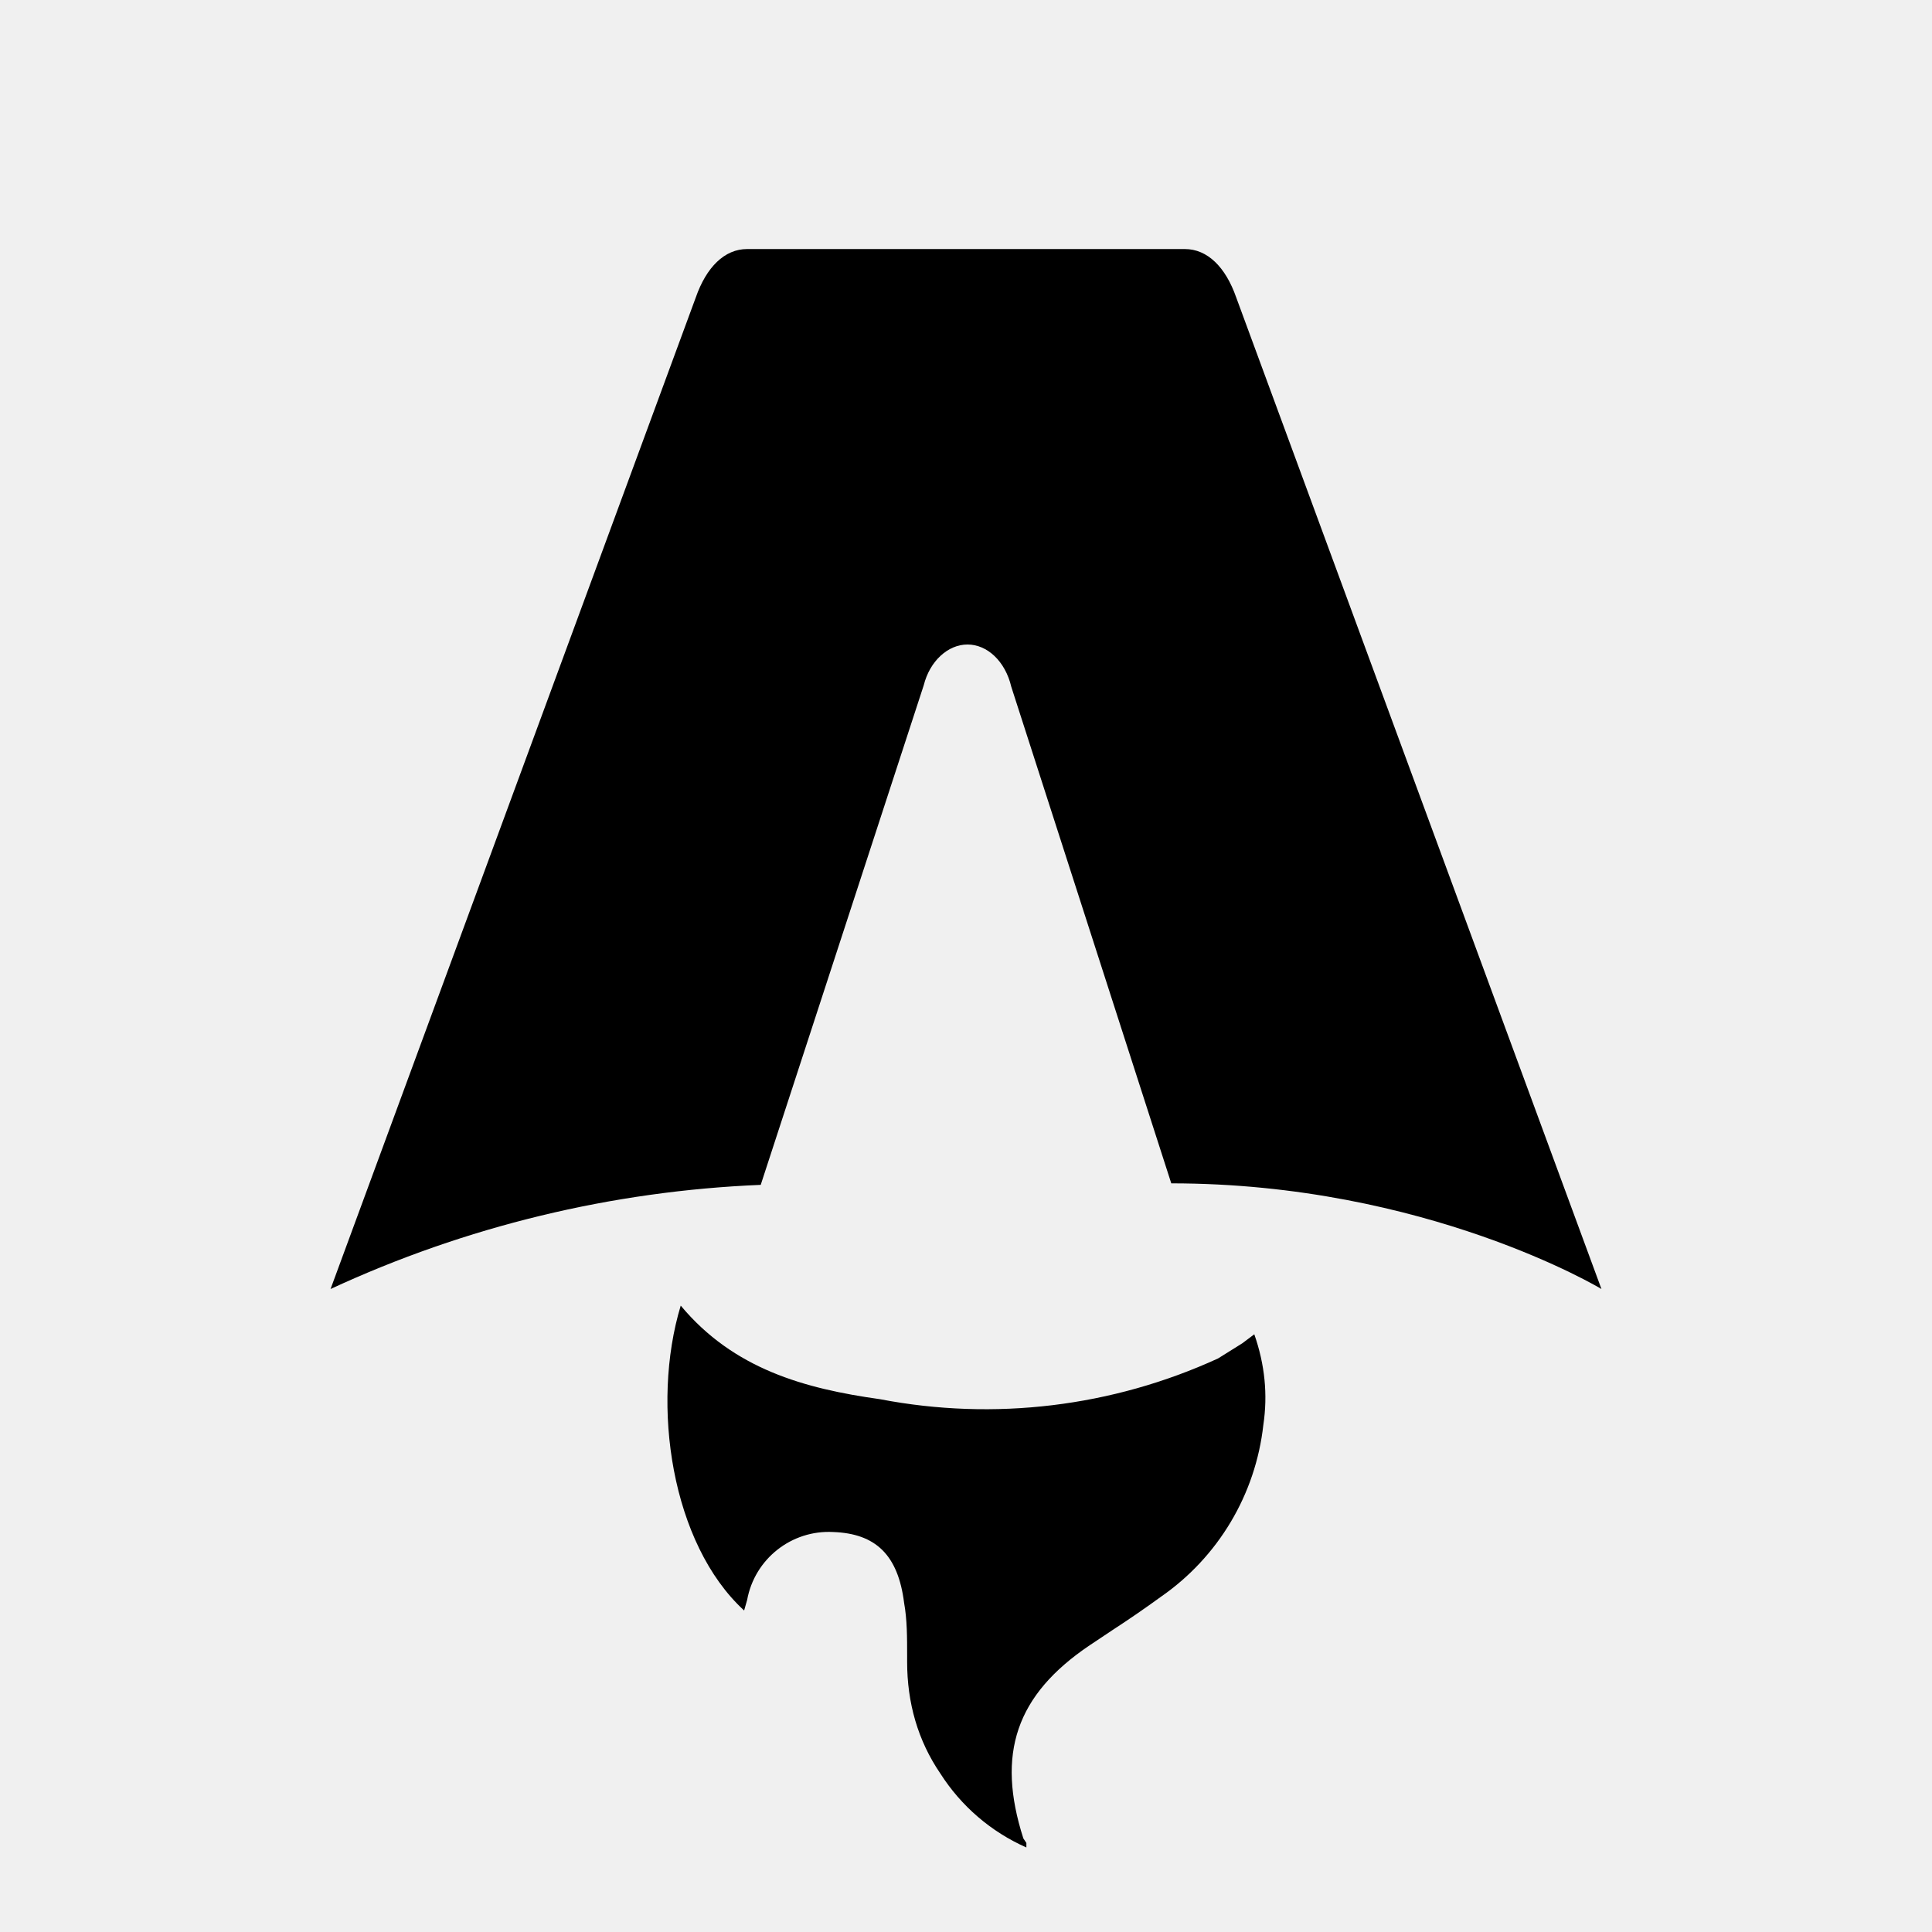
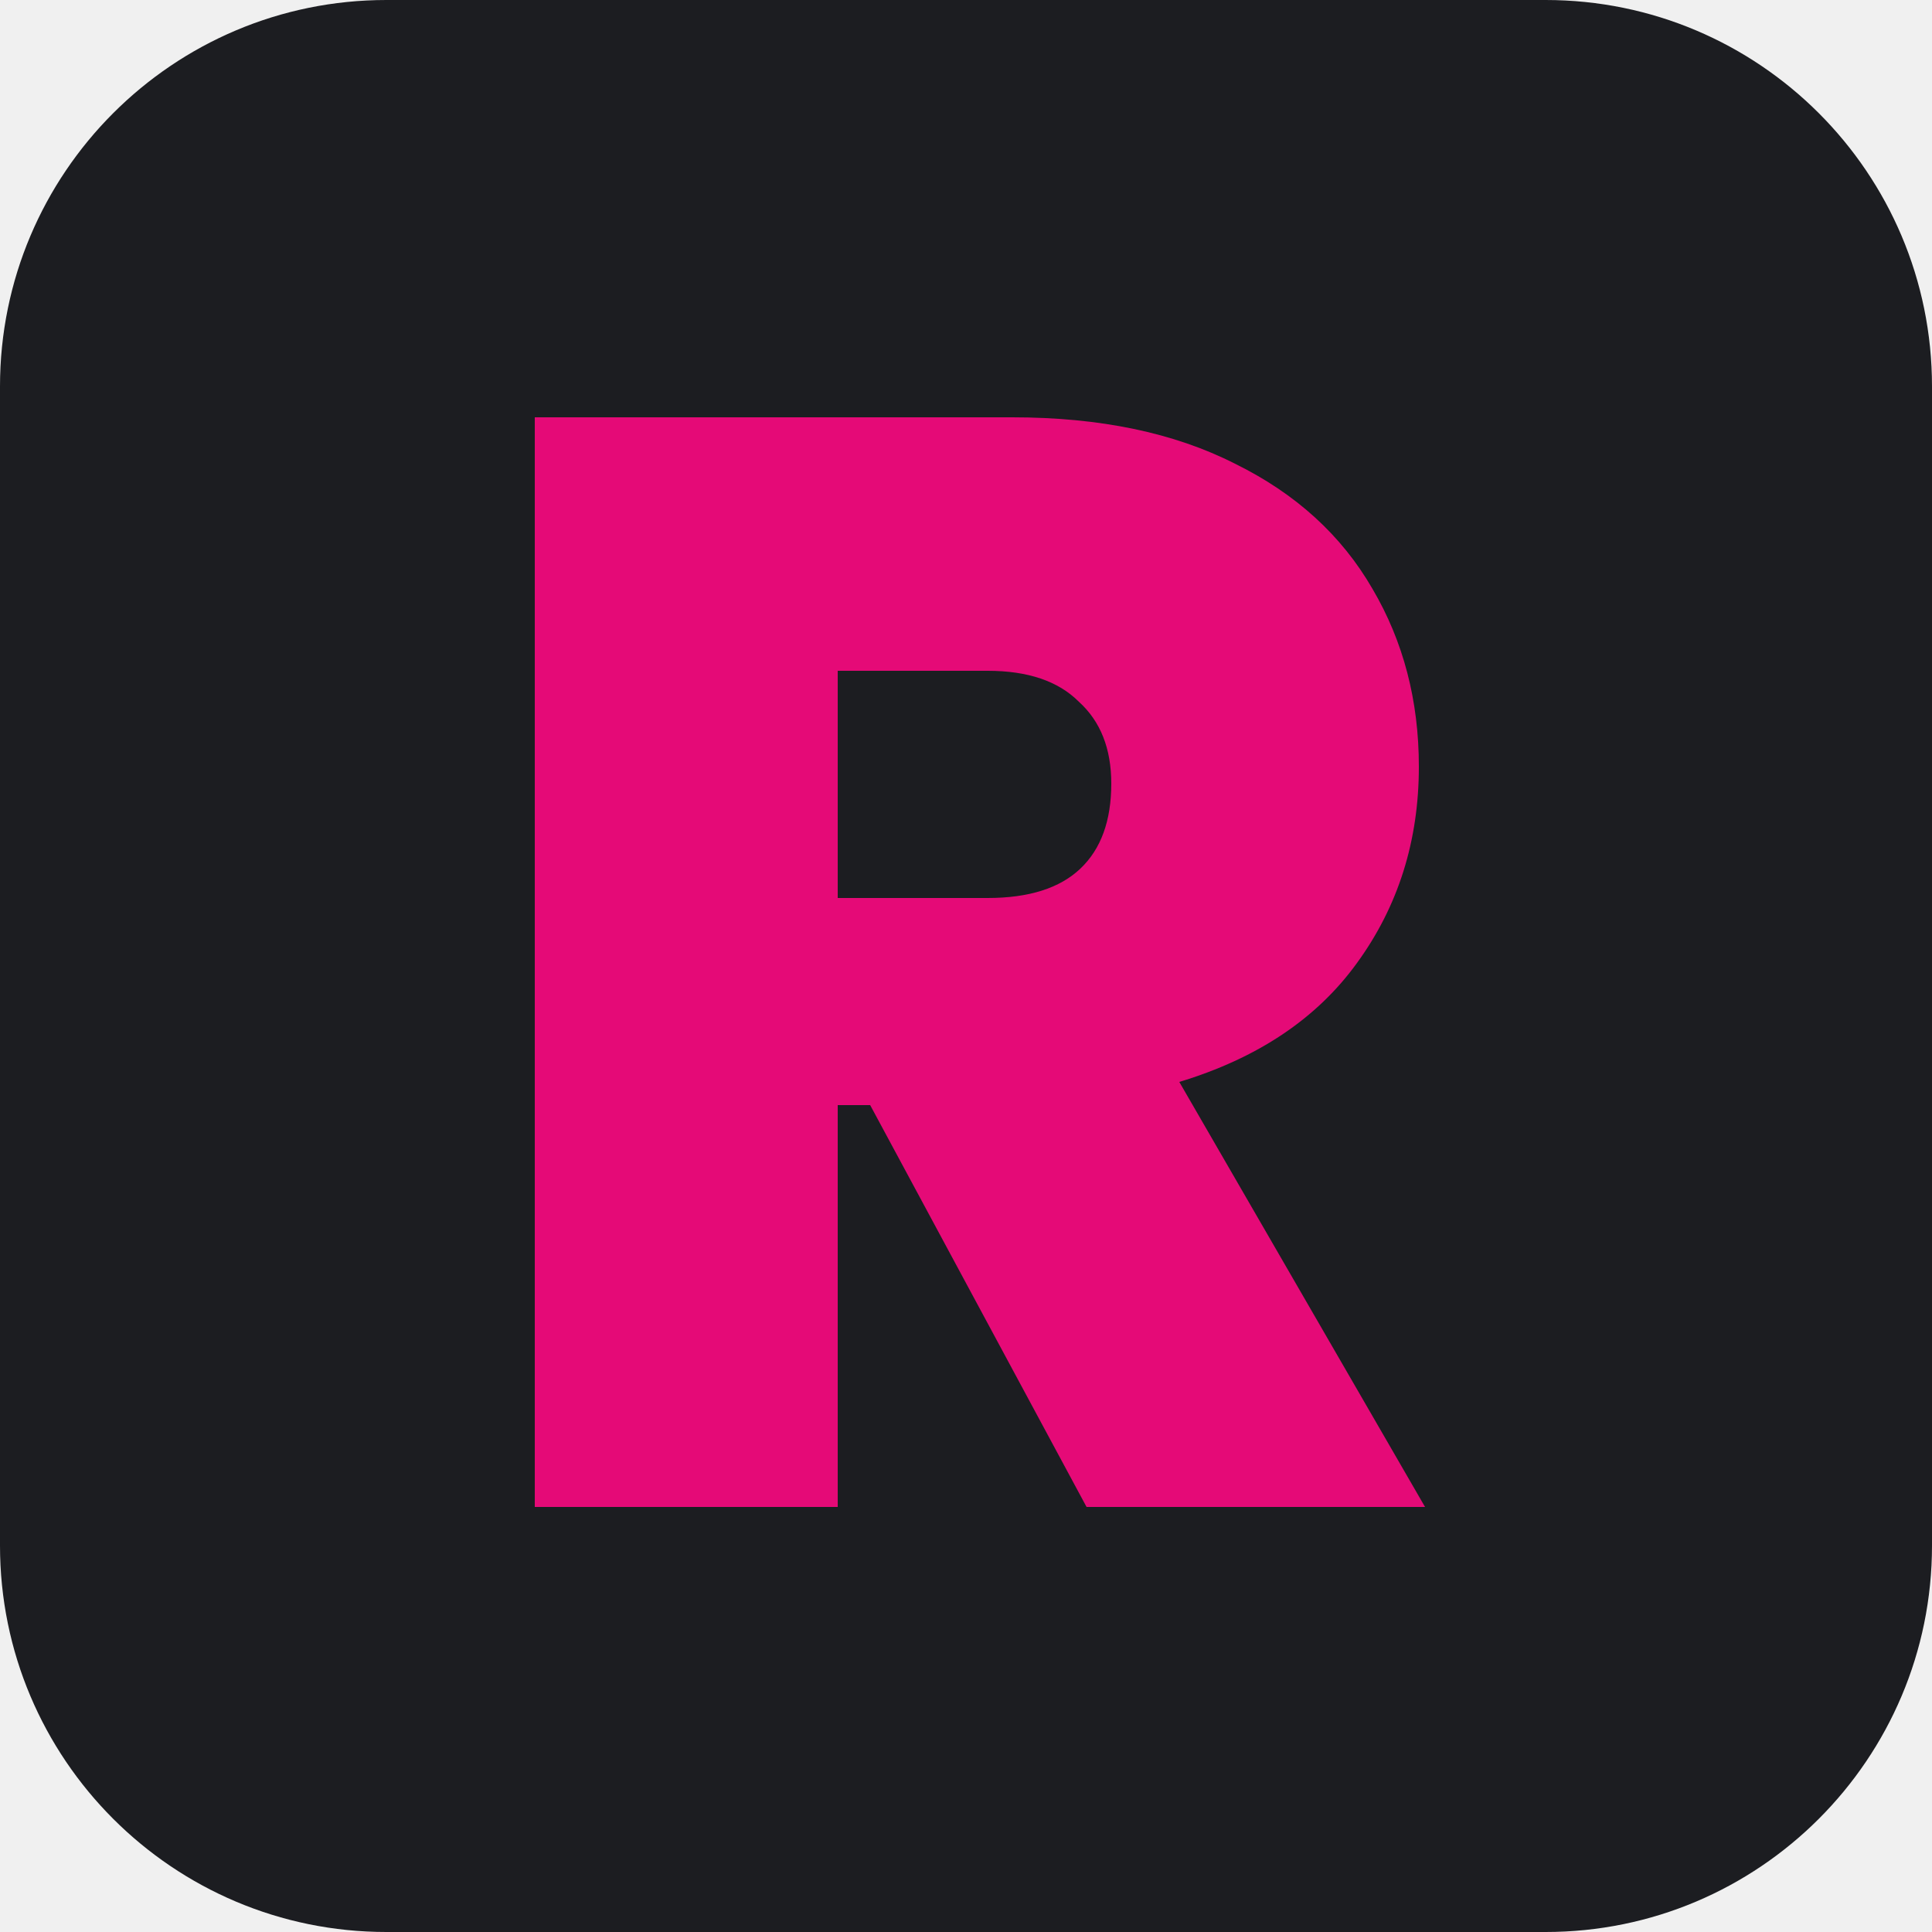
- <svg xmlns="http://www.w3.org/2000/svg" fill="none" viewBox="0 0 128 128">
-   <path d="M50.4 78.5a75.1 75.1 0 0 0-28.5 6.9l24.2-65.7c.7-2 1.9-3.2 3.4-3.2h29c1.5 0 2.7 1.2 3.4 3.2l24.2 65.7s-11.6-7-28.5-7L67 45.5c-.4-1.7-1.6-2.8-2.9-2.8-1.3 0-2.5 1.1-2.9 2.7L50.4 78.5Zm-1.1 28.2Zm-4.2-20.2c-2 6.6-.6 15.8 4.2 20.2a17.5 17.5 0 0 1 .2-.7 5.5 5.5 0 0 1 5.7-4.5c2.8.1 4.3 1.5 4.7 4.7.2 1.1.2 2.3.2 3.5v.4c0 2.7.7 5.2 2.2 7.4a13 13 0 0 0 5.7 4.9v-.3l-.2-.3c-1.8-5.6-.5-9.5 4.4-12.8l1.5-1a73 73 0 0 0 3.2-2.2 16 16 0 0 0 6.8-11.4c.3-2 .1-4-.6-6l-.8.6-1.6 1a37 37 0 0 1-22.4 2.7c-5-.7-9.7-2-13.2-6.2Z" />
-   <style>
-         path { fill: #000; }
-         @media (prefers-color-scheme: dark) {
-             path { fill: #FFF; }
-         }
-     </style>
+ <svg xmlns="http://www.w3.org/2000/svg" width="250" height="250" viewBox="0 0 250 250" fill="none">
+   <g clip-path="url(#clip0_1_2)">
+     <rect width="250" height="250" rx="50" fill="#1C1D21" />
+     <path d="M140.6 195L112.6 143H108.4V195H69.2V54H131C142.333 54 151.933 56 159.8 60C167.667 63.867 173.6 69.267 177.6 76.2C181.6 83 183.6 90.667 183.6 99.2C183.6 108.8 180.933 117.267 175.6 124.6C170.4 131.8 162.733 136.933 152.6 140L184.4 195H140.6ZM108.4 116.2H127.8C133.133 116.2 137.133 114.933 139.8 112.4C142.467 109.867 143.8 106.2 143.8 101.4C143.8 96.867 142.4 93.333 139.6 90.8C136.933 88.133 133 86.8 127.8 86.8H108.4V116.2Z" fill="#E50A77" />
+   </g>
+   <defs>
+     <clipPath id="clip0_1_2">
+       <rect width="250" height="250" rx="50" fill="white" />
+     </clipPath>
+   </defs>
</svg>
